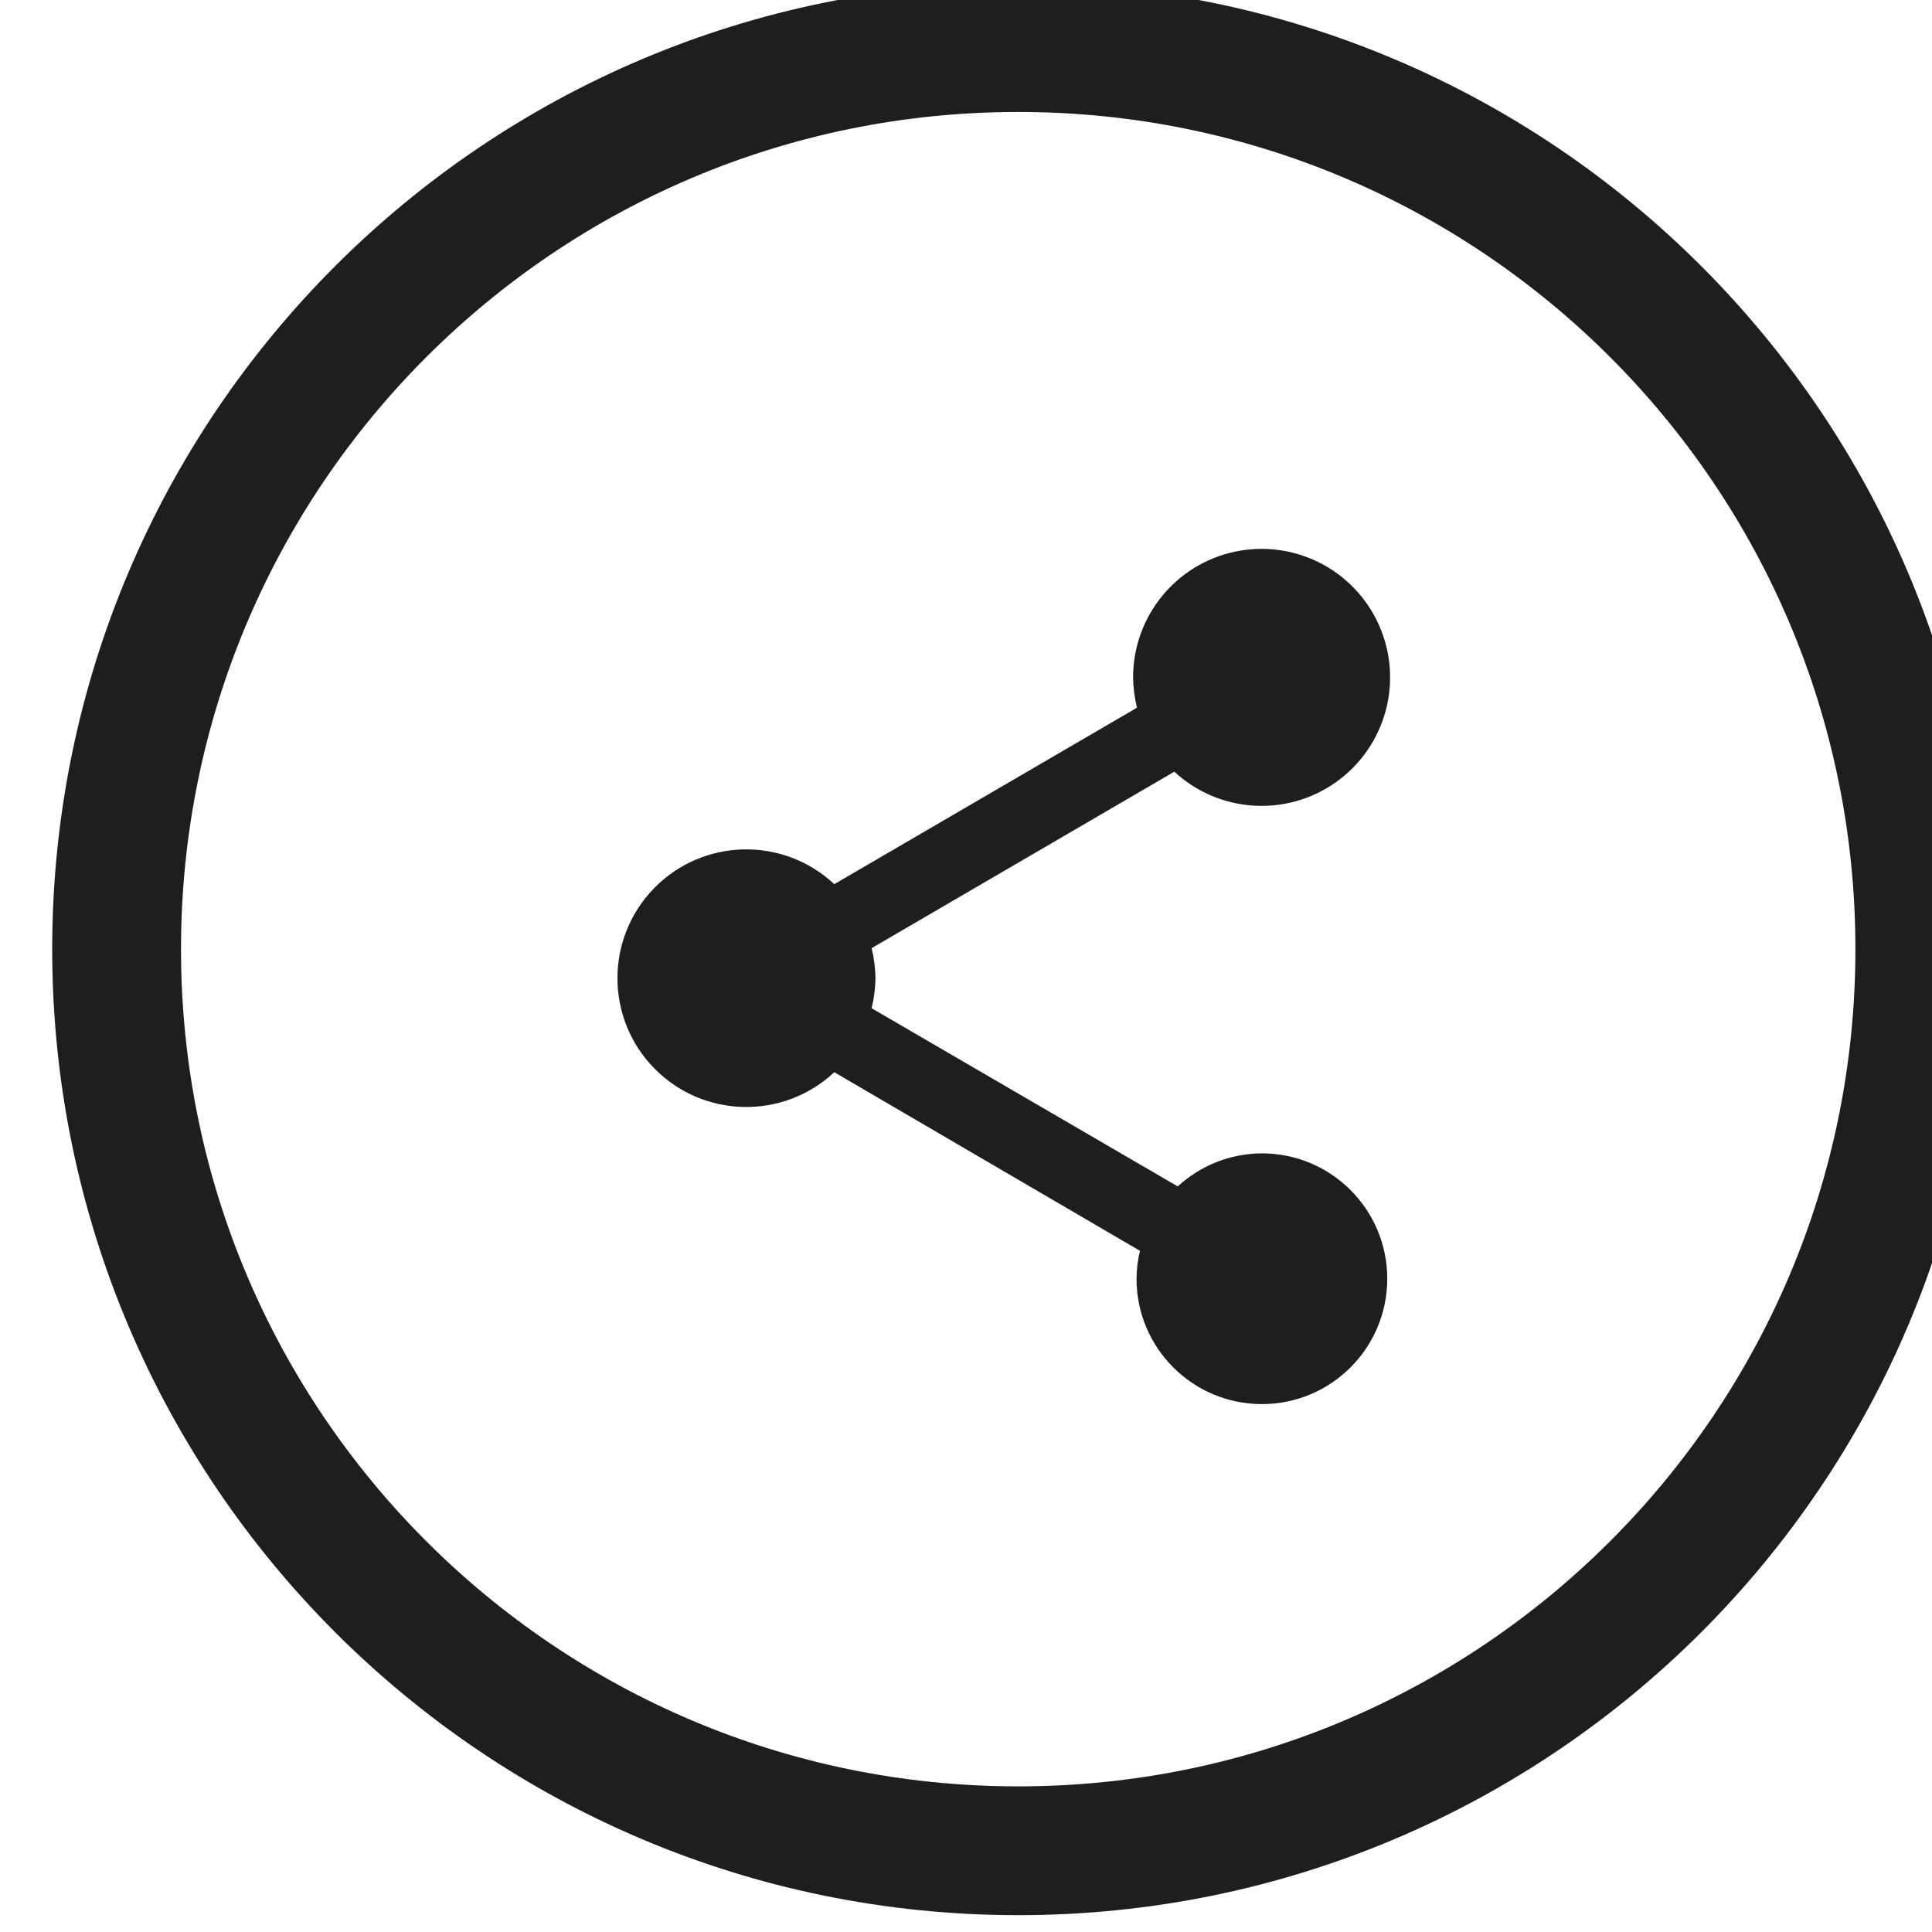
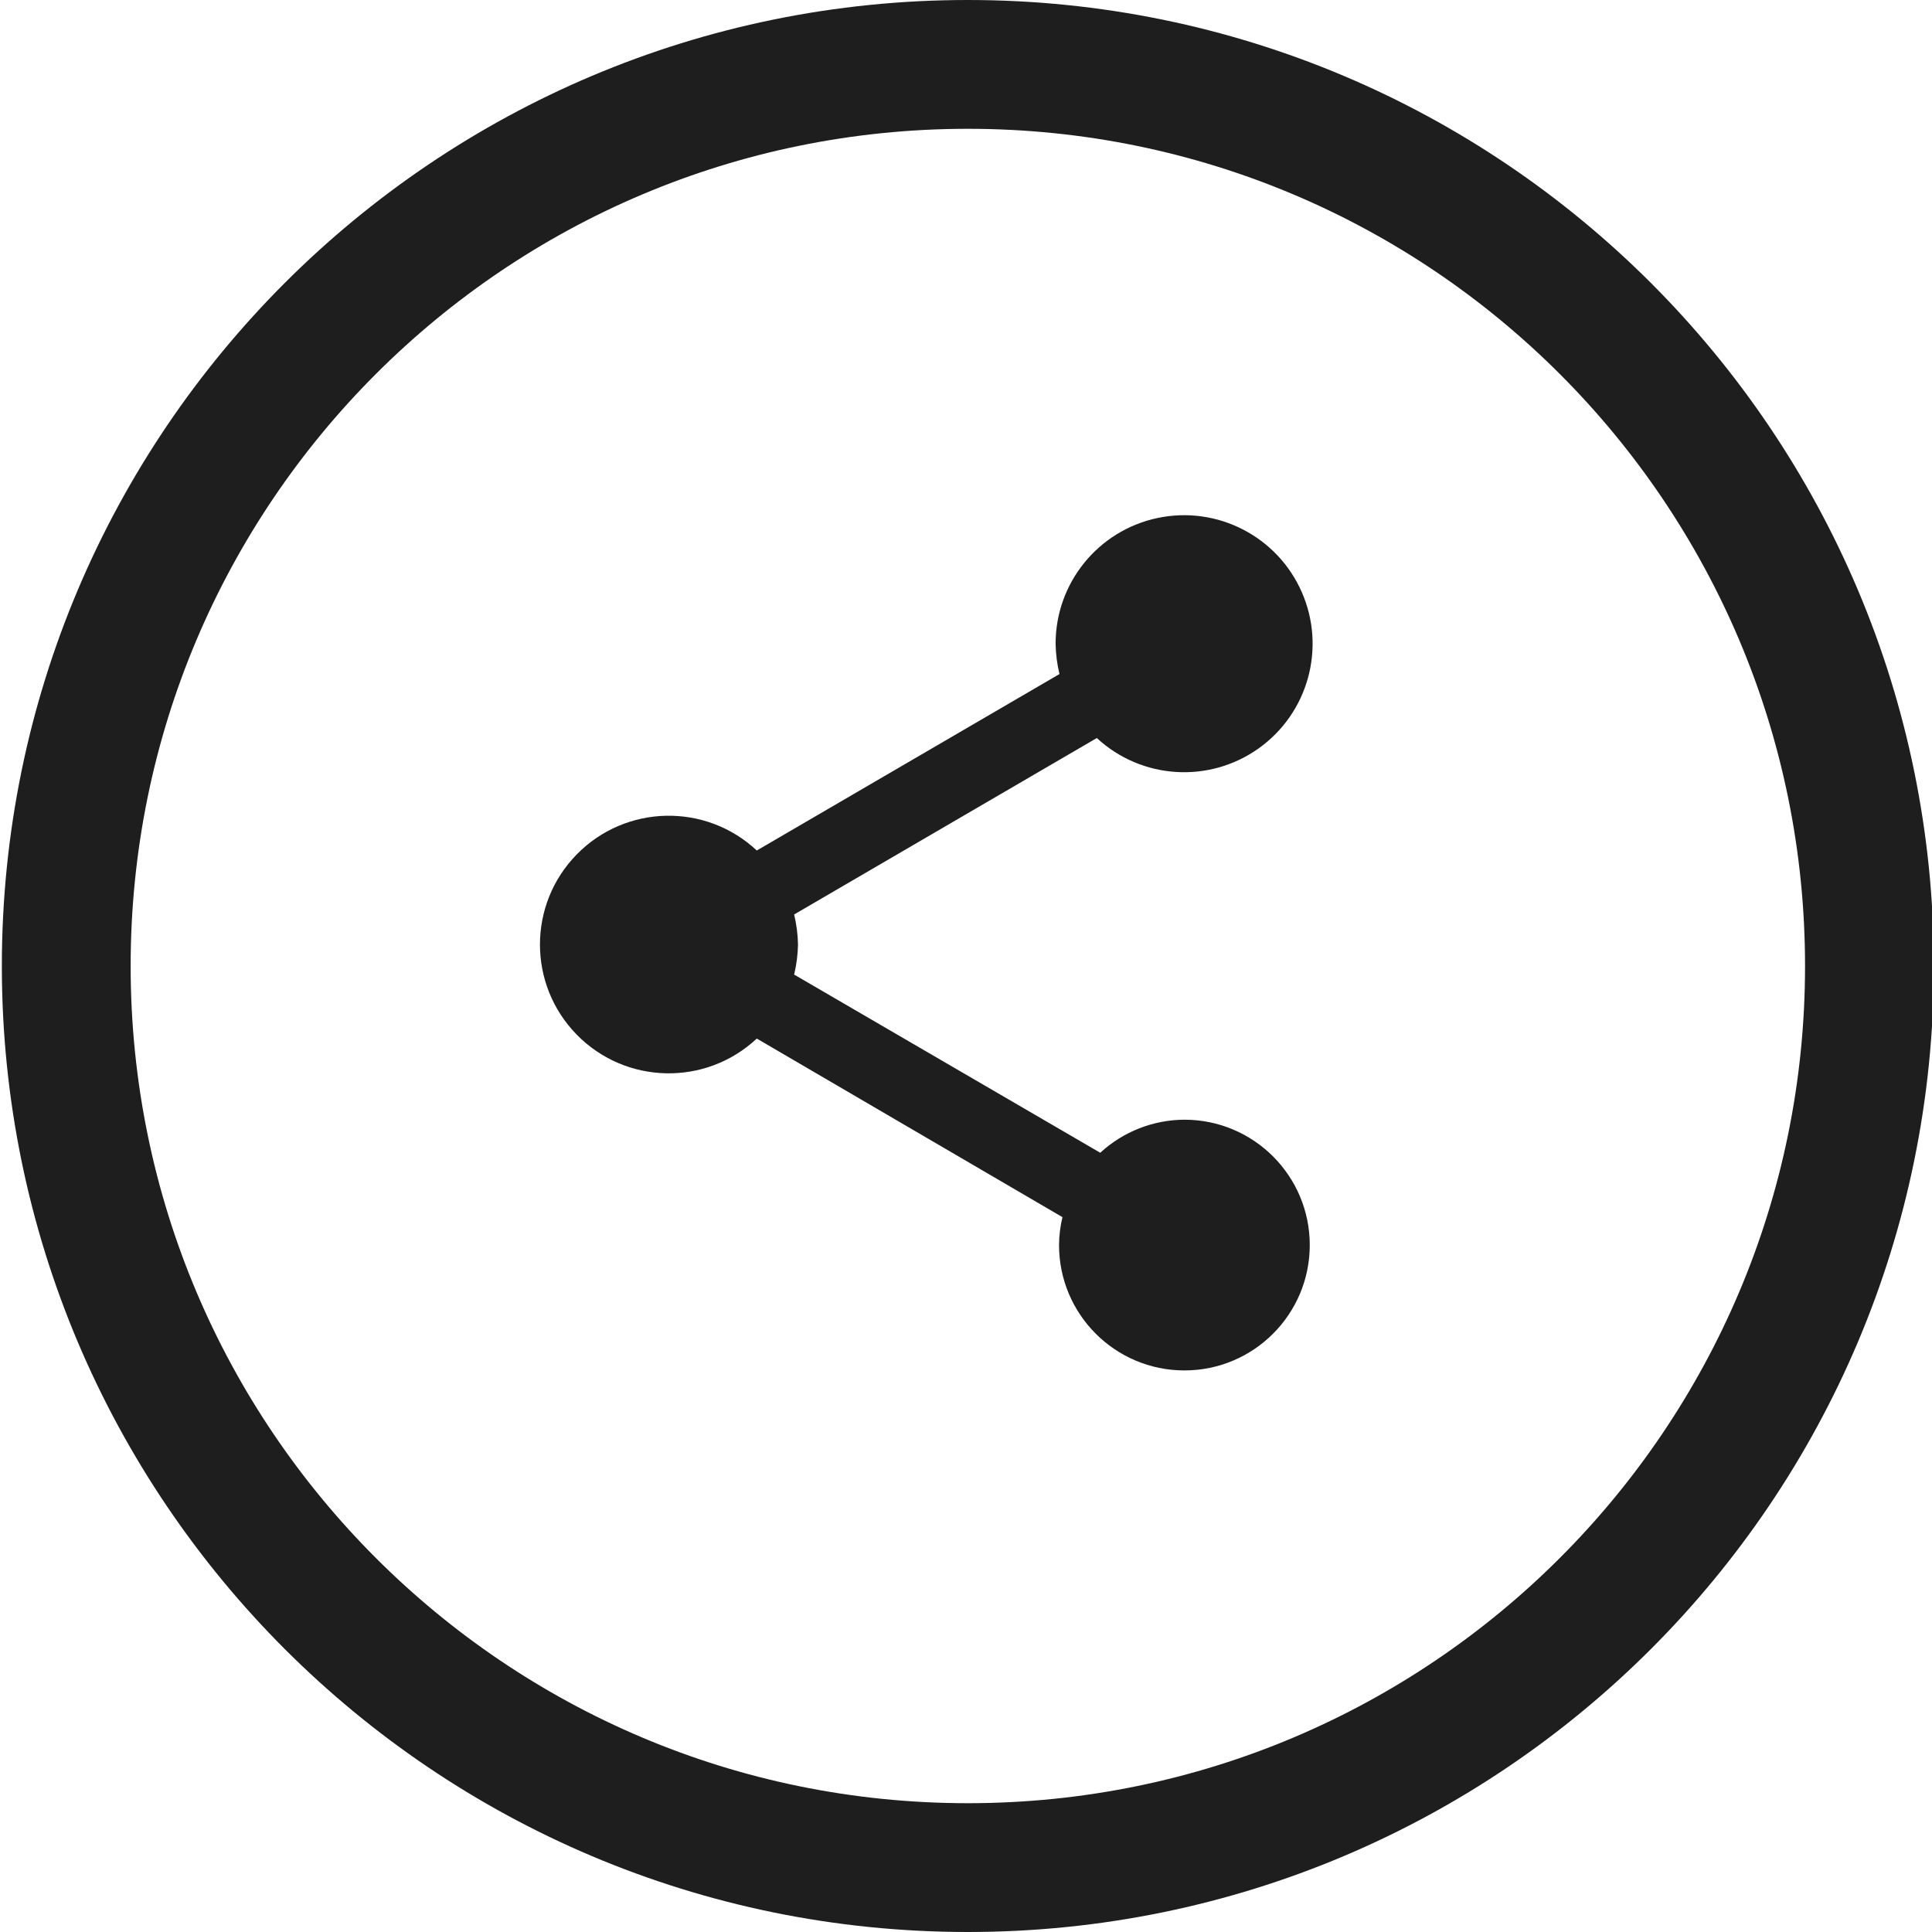
<svg xmlns="http://www.w3.org/2000/svg" data-name="Group 122" width="45" height="45" style="">
  <rect id="backgroundrect" width="100%" height="100%" x="0" y="0" fill="none" stroke="none" class="" style="" />
  <g class="currentLayer" style="">
-     <path id="Path_831" data-name="Path 831" d="M71,10 H95 V34 H71 z" fill="none" class="" />
-     <path id="Path_832" data-name="Path 832" d="M29.392,26.864 a2.912,2.912 0 0 0 -1.96,0.77 L20.302,23.484 A3.274,3.274 0 0 0 20.392,22.784 a3.274,3.274 0 0 0 -0.09,-0.7 l7.05,-4.11 A2.993,2.993 0 1 0 26.392,15.784 a3.274,3.274 0 0 0 0.09,0.7 L19.432,20.594 a3,3 0 1 0 0,4.38 l7.12,4.16 a2.821,2.821 0 0 0 -0.08,0.65 A2.92,2.92 0 1 0 29.392,26.864 z" fill="#1e1e1e" class="" />
+     <path id="Path_831" data-name="Path 831" d="M71,10 H95 V34 H71 z" fill="none" />
+     <path id="Path_832" data-name="Path 832" d="M27.587,26.08 a2.912,2.912 0 0 0 -1.96,0.77 L18.497,22.7 A3.274,3.274 0 0 0 18.587,22 a3.274,3.274 0 0 0 -0.09,-0.7 l7.05,-4.11 A2.993,2.993 0 1 0 24.587,15 a3.274,3.274 0 0 0 0.09,0.7 L17.627,19.81 a3,3 0 1 0 0,4.38 l7.12,4.16 a2.821,2.821 0 0 0 -0.08,0.65 A2.92,2.92 0 1 0 27.587,26.08 z" fill="#1e1e1e" class="" />
    <g id="Ellipse_36" data-name="Ellipse 36" fill="none" stroke="#1e1e1e" stroke-width="3" class="">
-       <circle cx="23.716" cy="22.108" r="22.5" stroke="none" id="svg_1" />
-       <circle cx="23.716" cy="22.108" r="21" fill="none" id="svg_2" />
+       <circle cx="22.543" cy="22.5" r="22.5" stroke="none" id="svg_1" />
+       <circle cx="22.543" cy="22.5" r="21" fill="none" id="svg_2" />
    </g>
  </g>
</svg>
